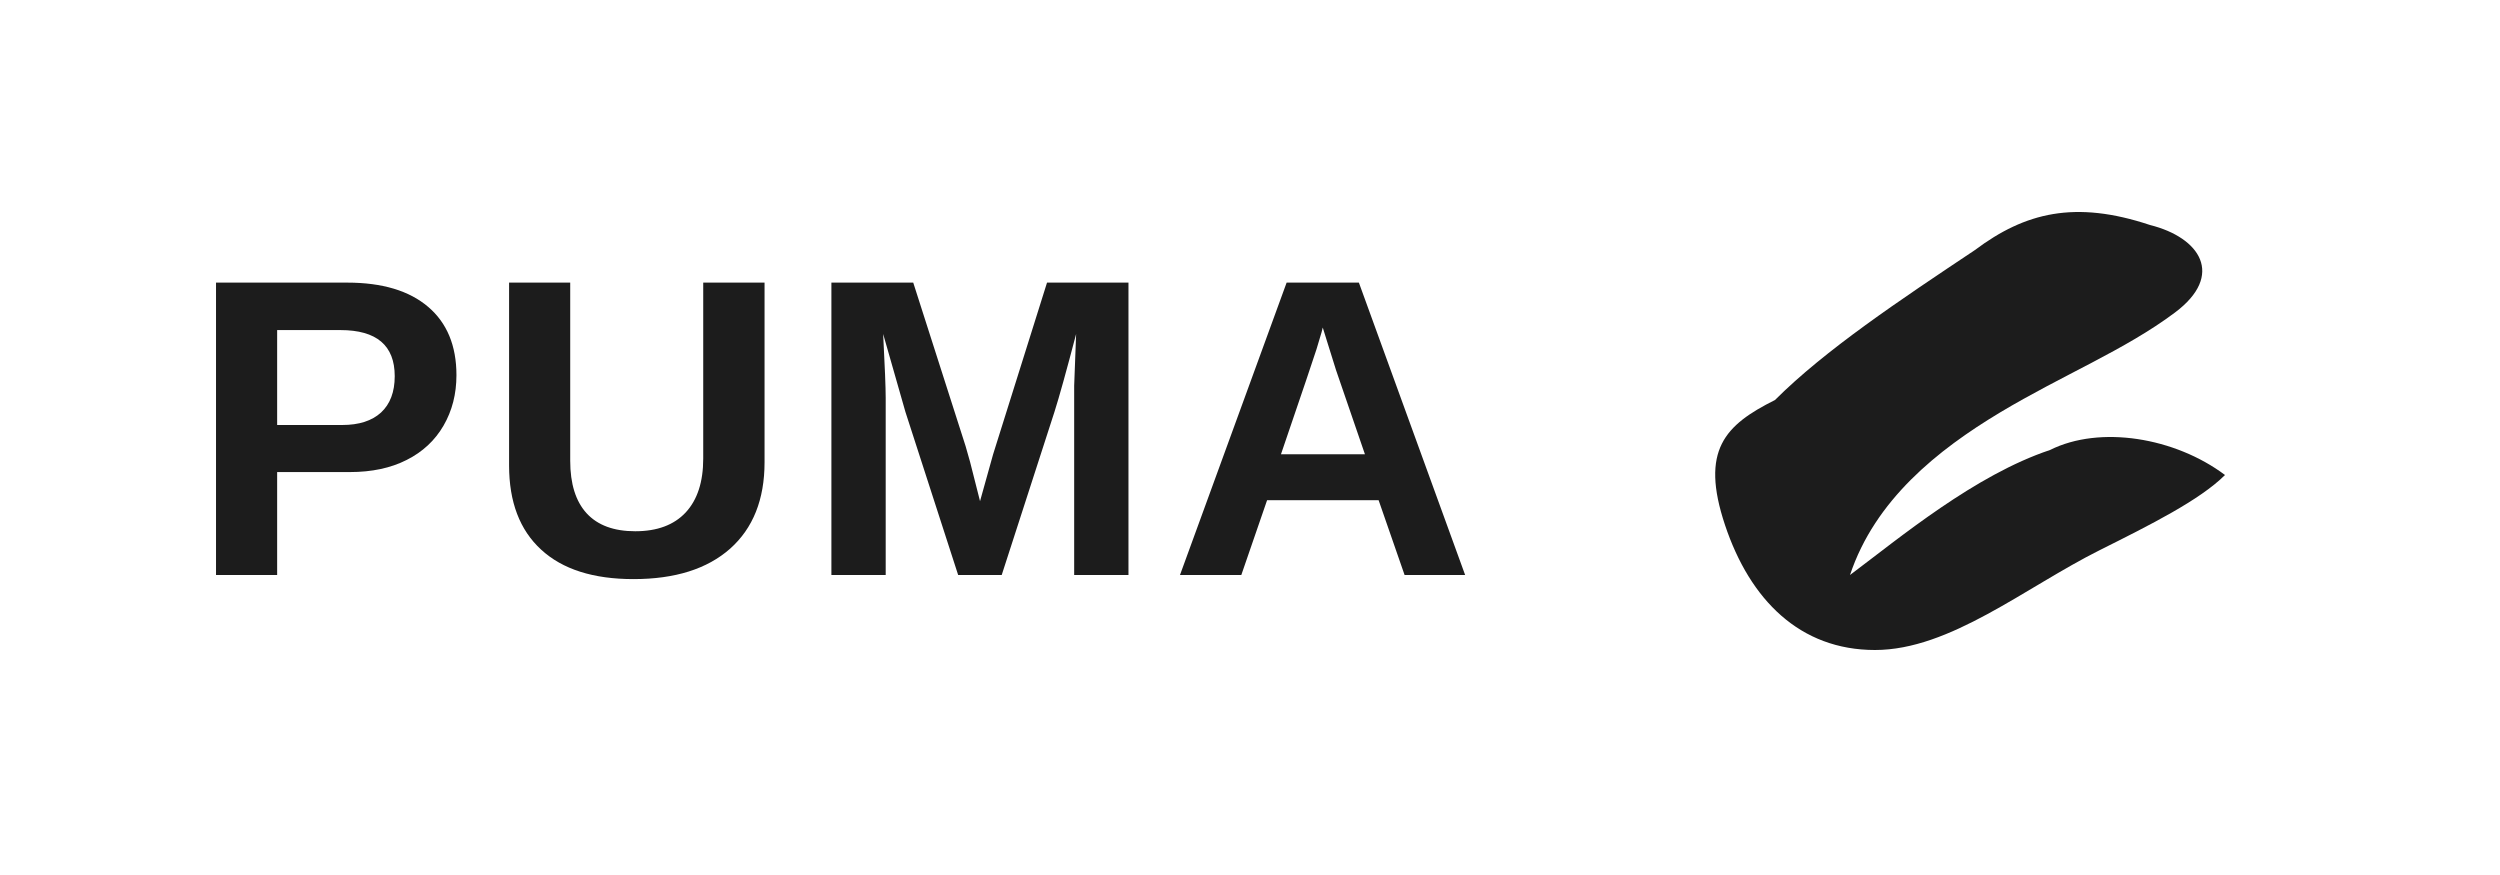
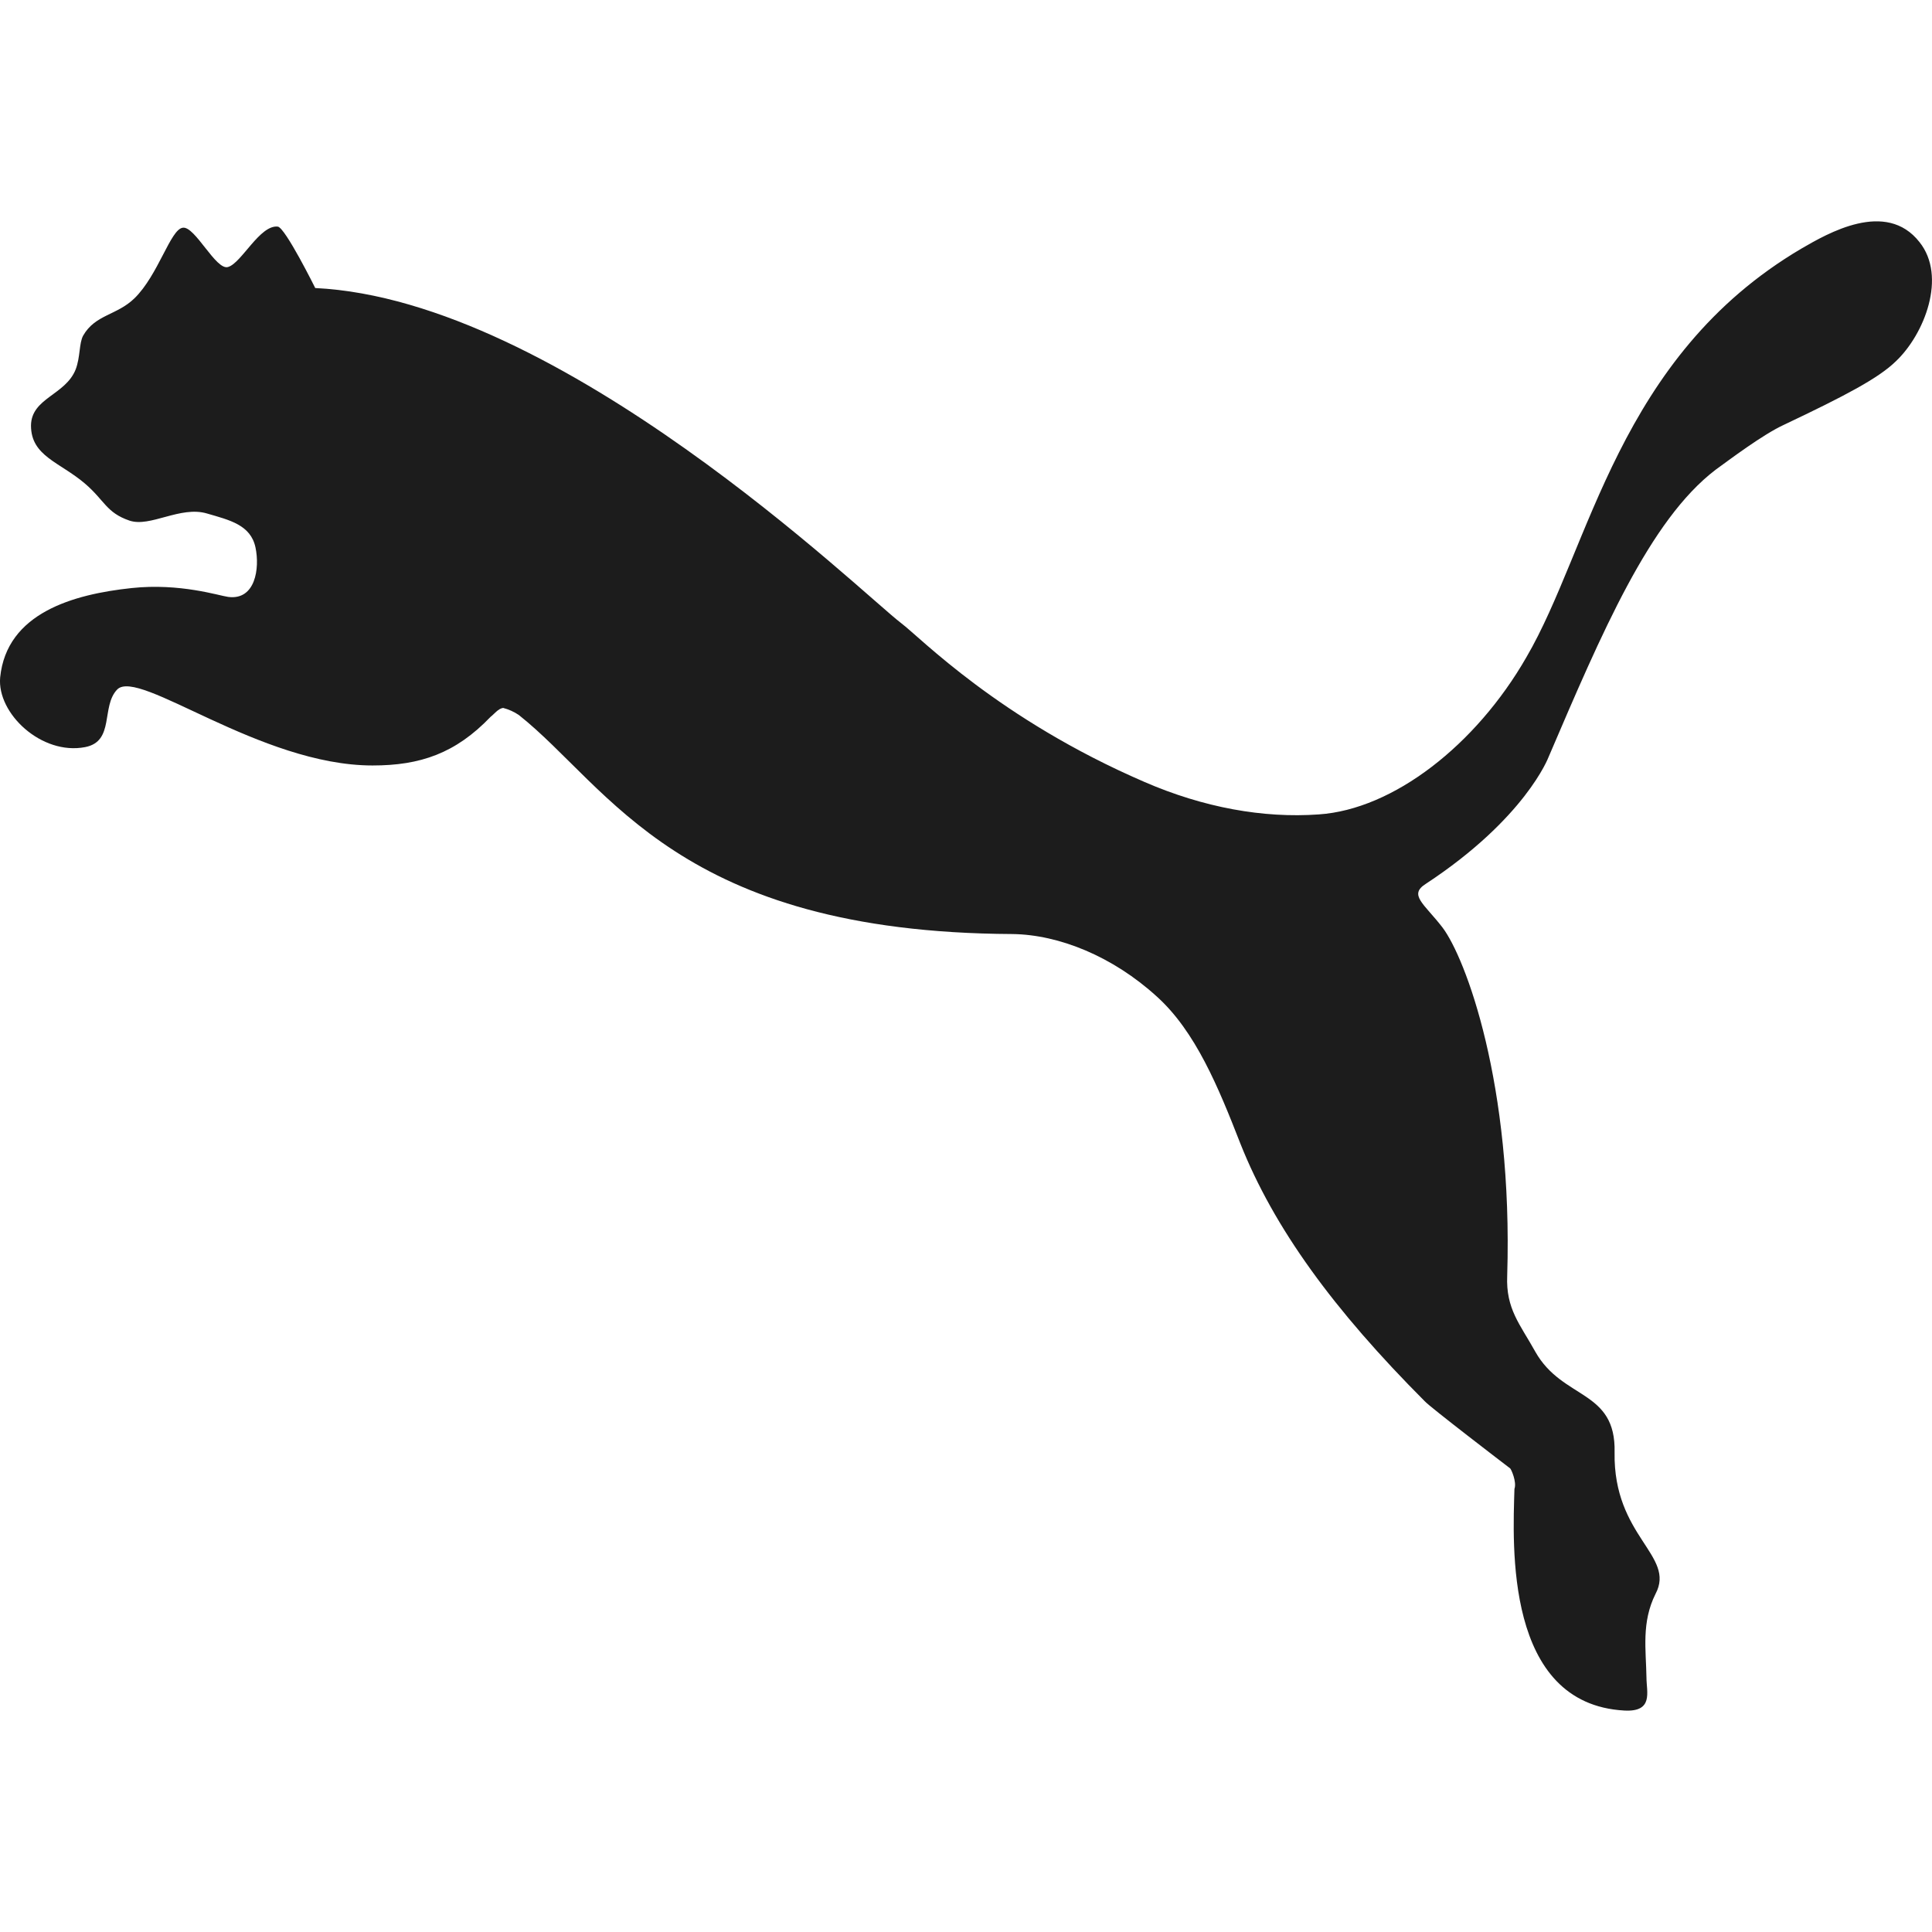
- <svg xmlns="http://www.w3.org/2000/svg" viewBox="0 0 200 70" fill="#1C1C1C">
-   <text x="15" y="46" font-family="'Helvetica Neue', Arial, sans-serif" font-weight="900" font-size="34" letter-spacing="1">PUMA</text>
-   <path d="M142,32 C146,28 152,24 158,20 C162,17 166,16 172,18 C176,19 178,22 174,25 C170,28 165,30 160,33 C155,36 150,40 148,46 C152,43 158,38 164,36 C168,34 174,35 178,38 C176,40 172,42 168,44 C162,47 156,52 150,52 C144,52 140,48 138,42 C136,36 138,34 142,32 Z" />
+ <svg xmlns="http://www.w3.org/2000/svg" fill="#1C1C1C" role="img" viewBox="0 0 24 24">
+   <path d="M23.845 3.008c-.417-.533-1.146-.106-1.467.08-2.284 1.346-2.621 3.716-3.417 5.077-.626 1.09-1.652 1.89-2.58 1.952-.686.049-1.43-.084-2.168-.405-1.807-.781-2.78-1.792-3.017-1.97-.487-.37-4.23-4.015-7.28-4.164 0 0-.372-.75-.465-.763-.222-.025-.45.451-.616.501-.15.053-.413-.512-.565-.487-.153.02-.302.586-.6.877-.22.213-.486.2-.637.463-.052.096-.034.265-.093.42-.127.32-.551.354-.555.697 0 .381.357.454.669.72.248.212.265.362.554.461.258.088.632-.187.964-.088.277.081.543.14.602.423.054.256 0 .658-.34.613-.112-.015-.598-.174-1.198-.11-.725.077-1.553.309-1.634 1.11-.041.447.514.97 1.055.866.371-.071.196-.506.399-.716.267-.27 1.772.944 3.172.944.593 0 1.031-.15 1.467-.605.04-.029.093-.102.155-.11a.632.632 0 01.195.088c1.131.897 1.984 2.7 6.13 2.721.582.007 1.25.279 1.796.777.48.433.764 1.125 1.037 1.825.418 1.053 1.161 2.069 2.292 3.203.06.068.99.78 1.06.833.012.01.084.167.053.255-.02.69-.123 2.67 1.365 2.753.366.02.275-.231.275-.41-.005-.341-.065-.685.113-1.04.253-.478-.526-.709-.509-1.756.019-.784-.645-.651-.984-1.25-.19-.343-.368-.532-.35-.946.073-2.38-.517-3.948-.805-4.327-.227-.294-.423-.403-.207-.54 1.24-.815 1.525-1.574 1.525-1.574.66-1.541 1.256-2.945 2.075-3.57.166-.12.589-.44.852-.56.763-.362 1.173-.578 1.388-.788.356-.337.635-1.053.294-1.48z" />
</svg>
